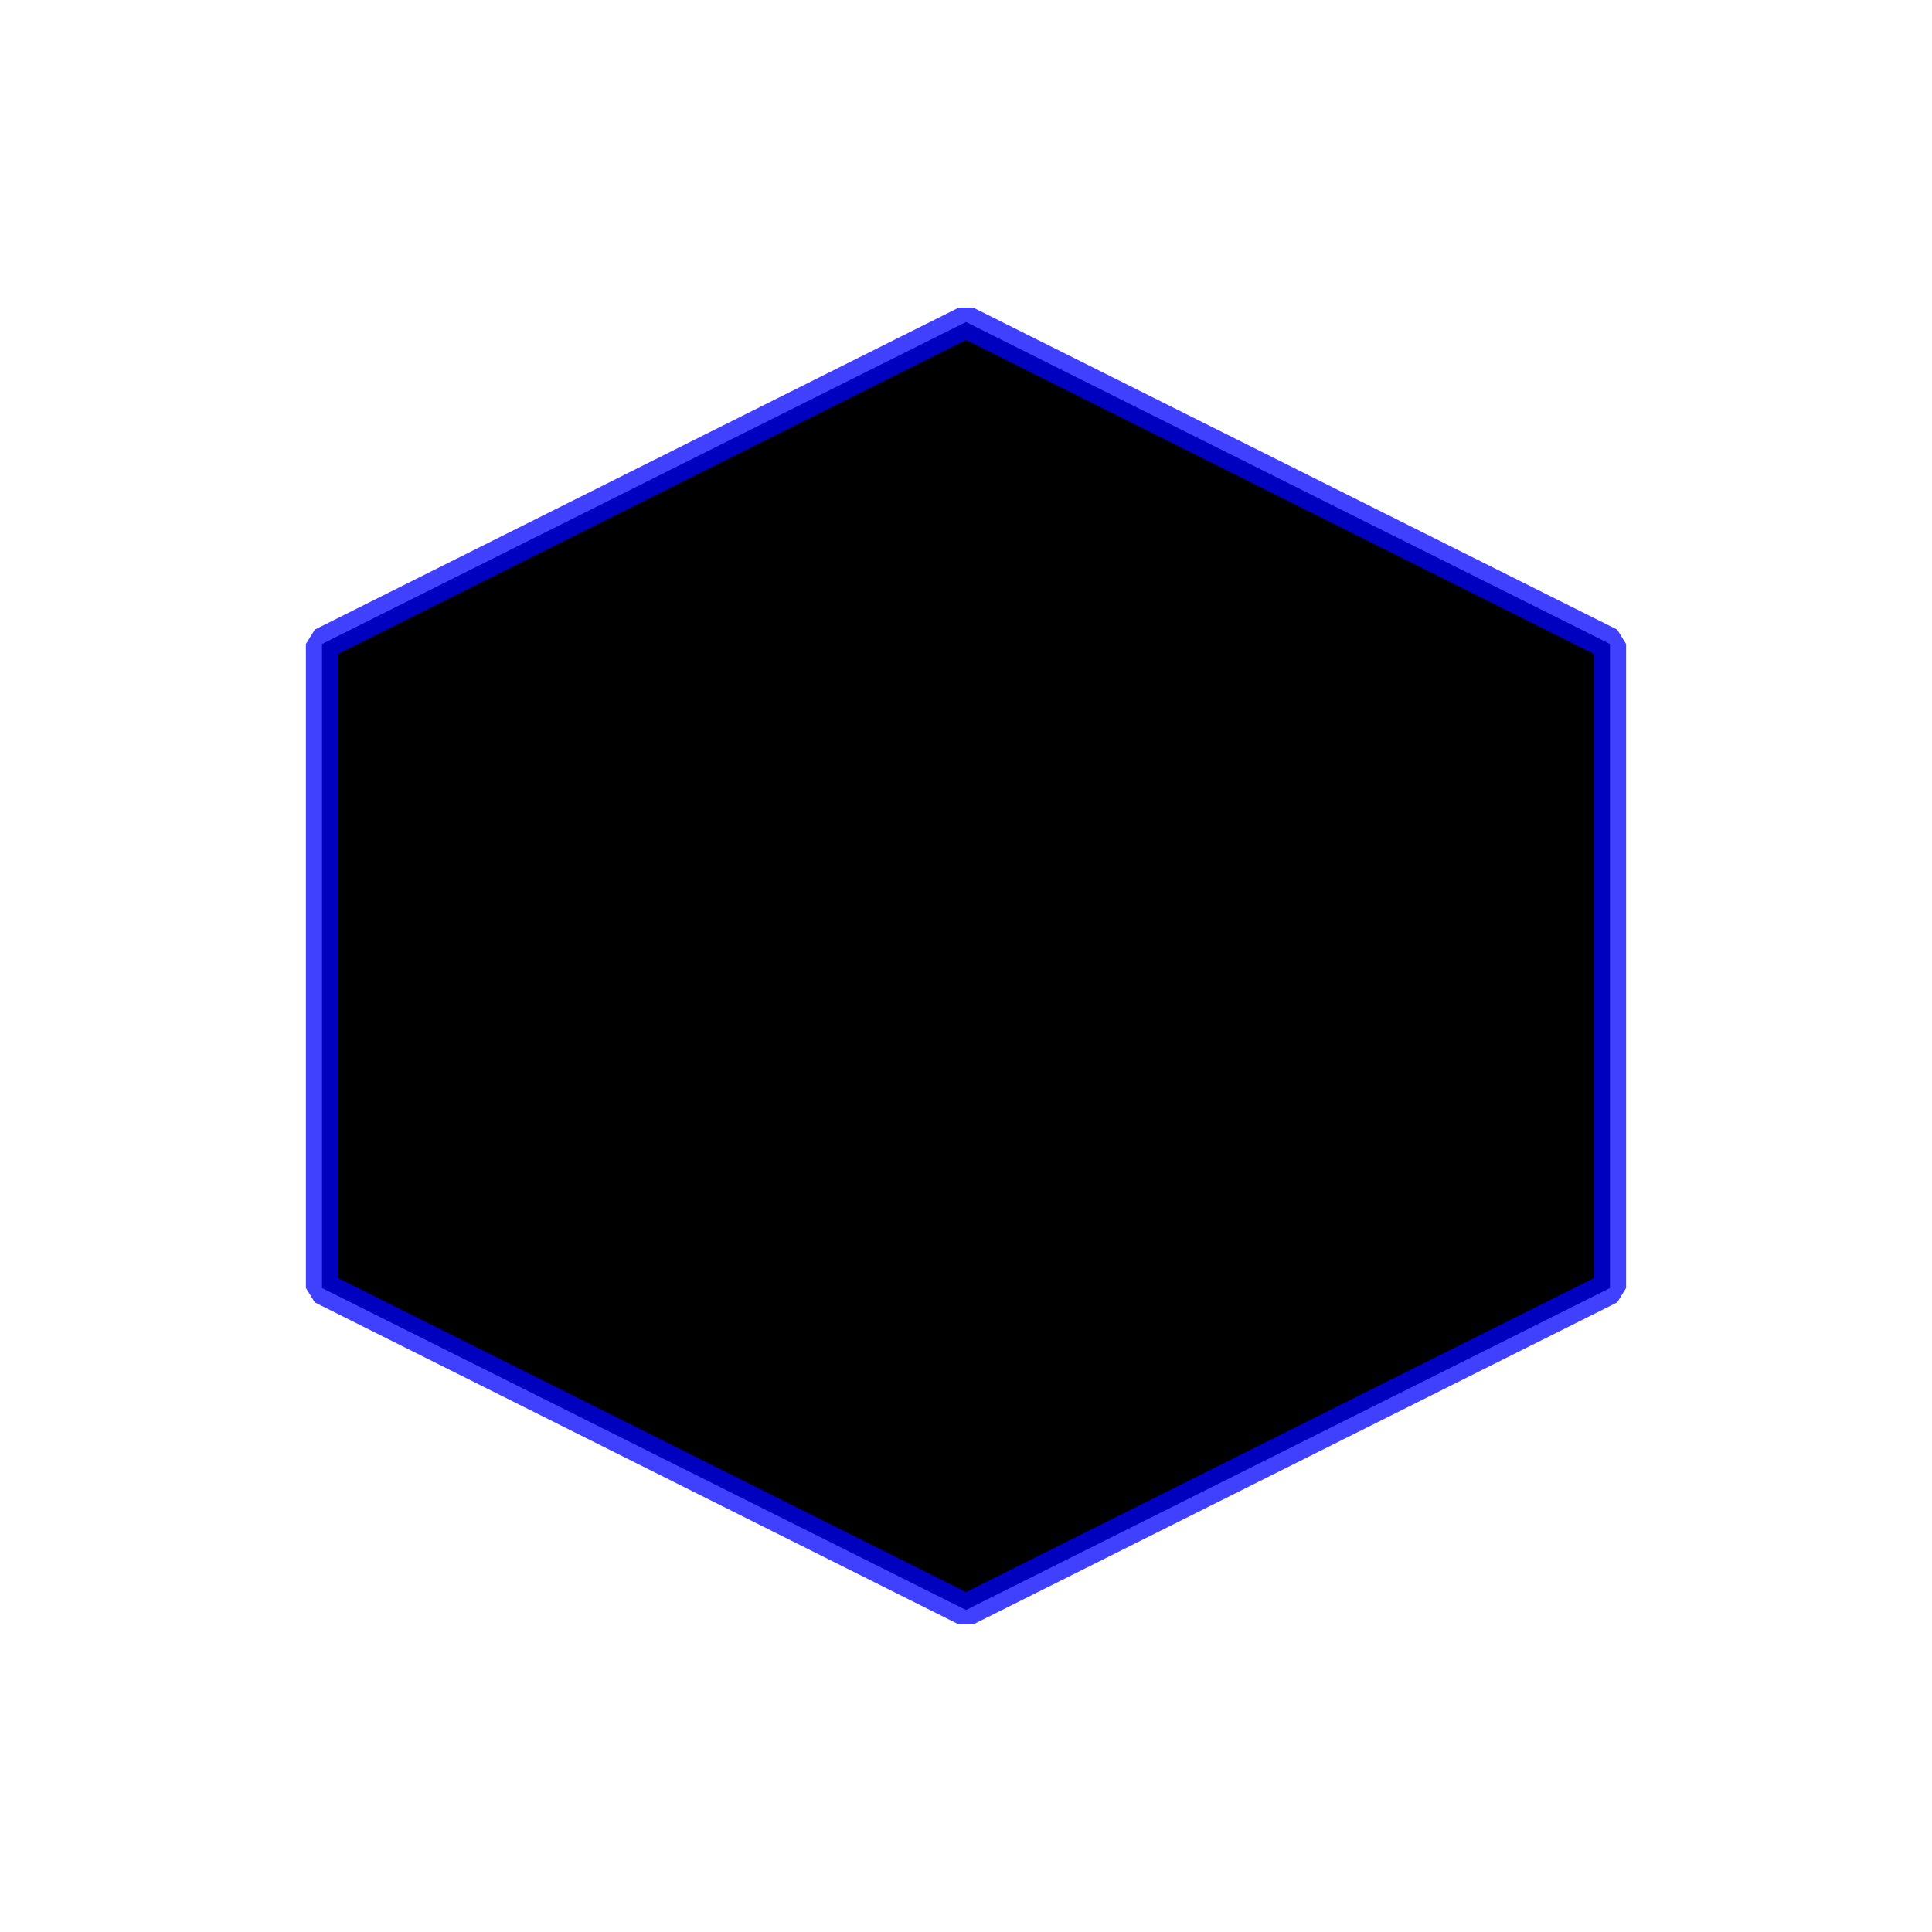
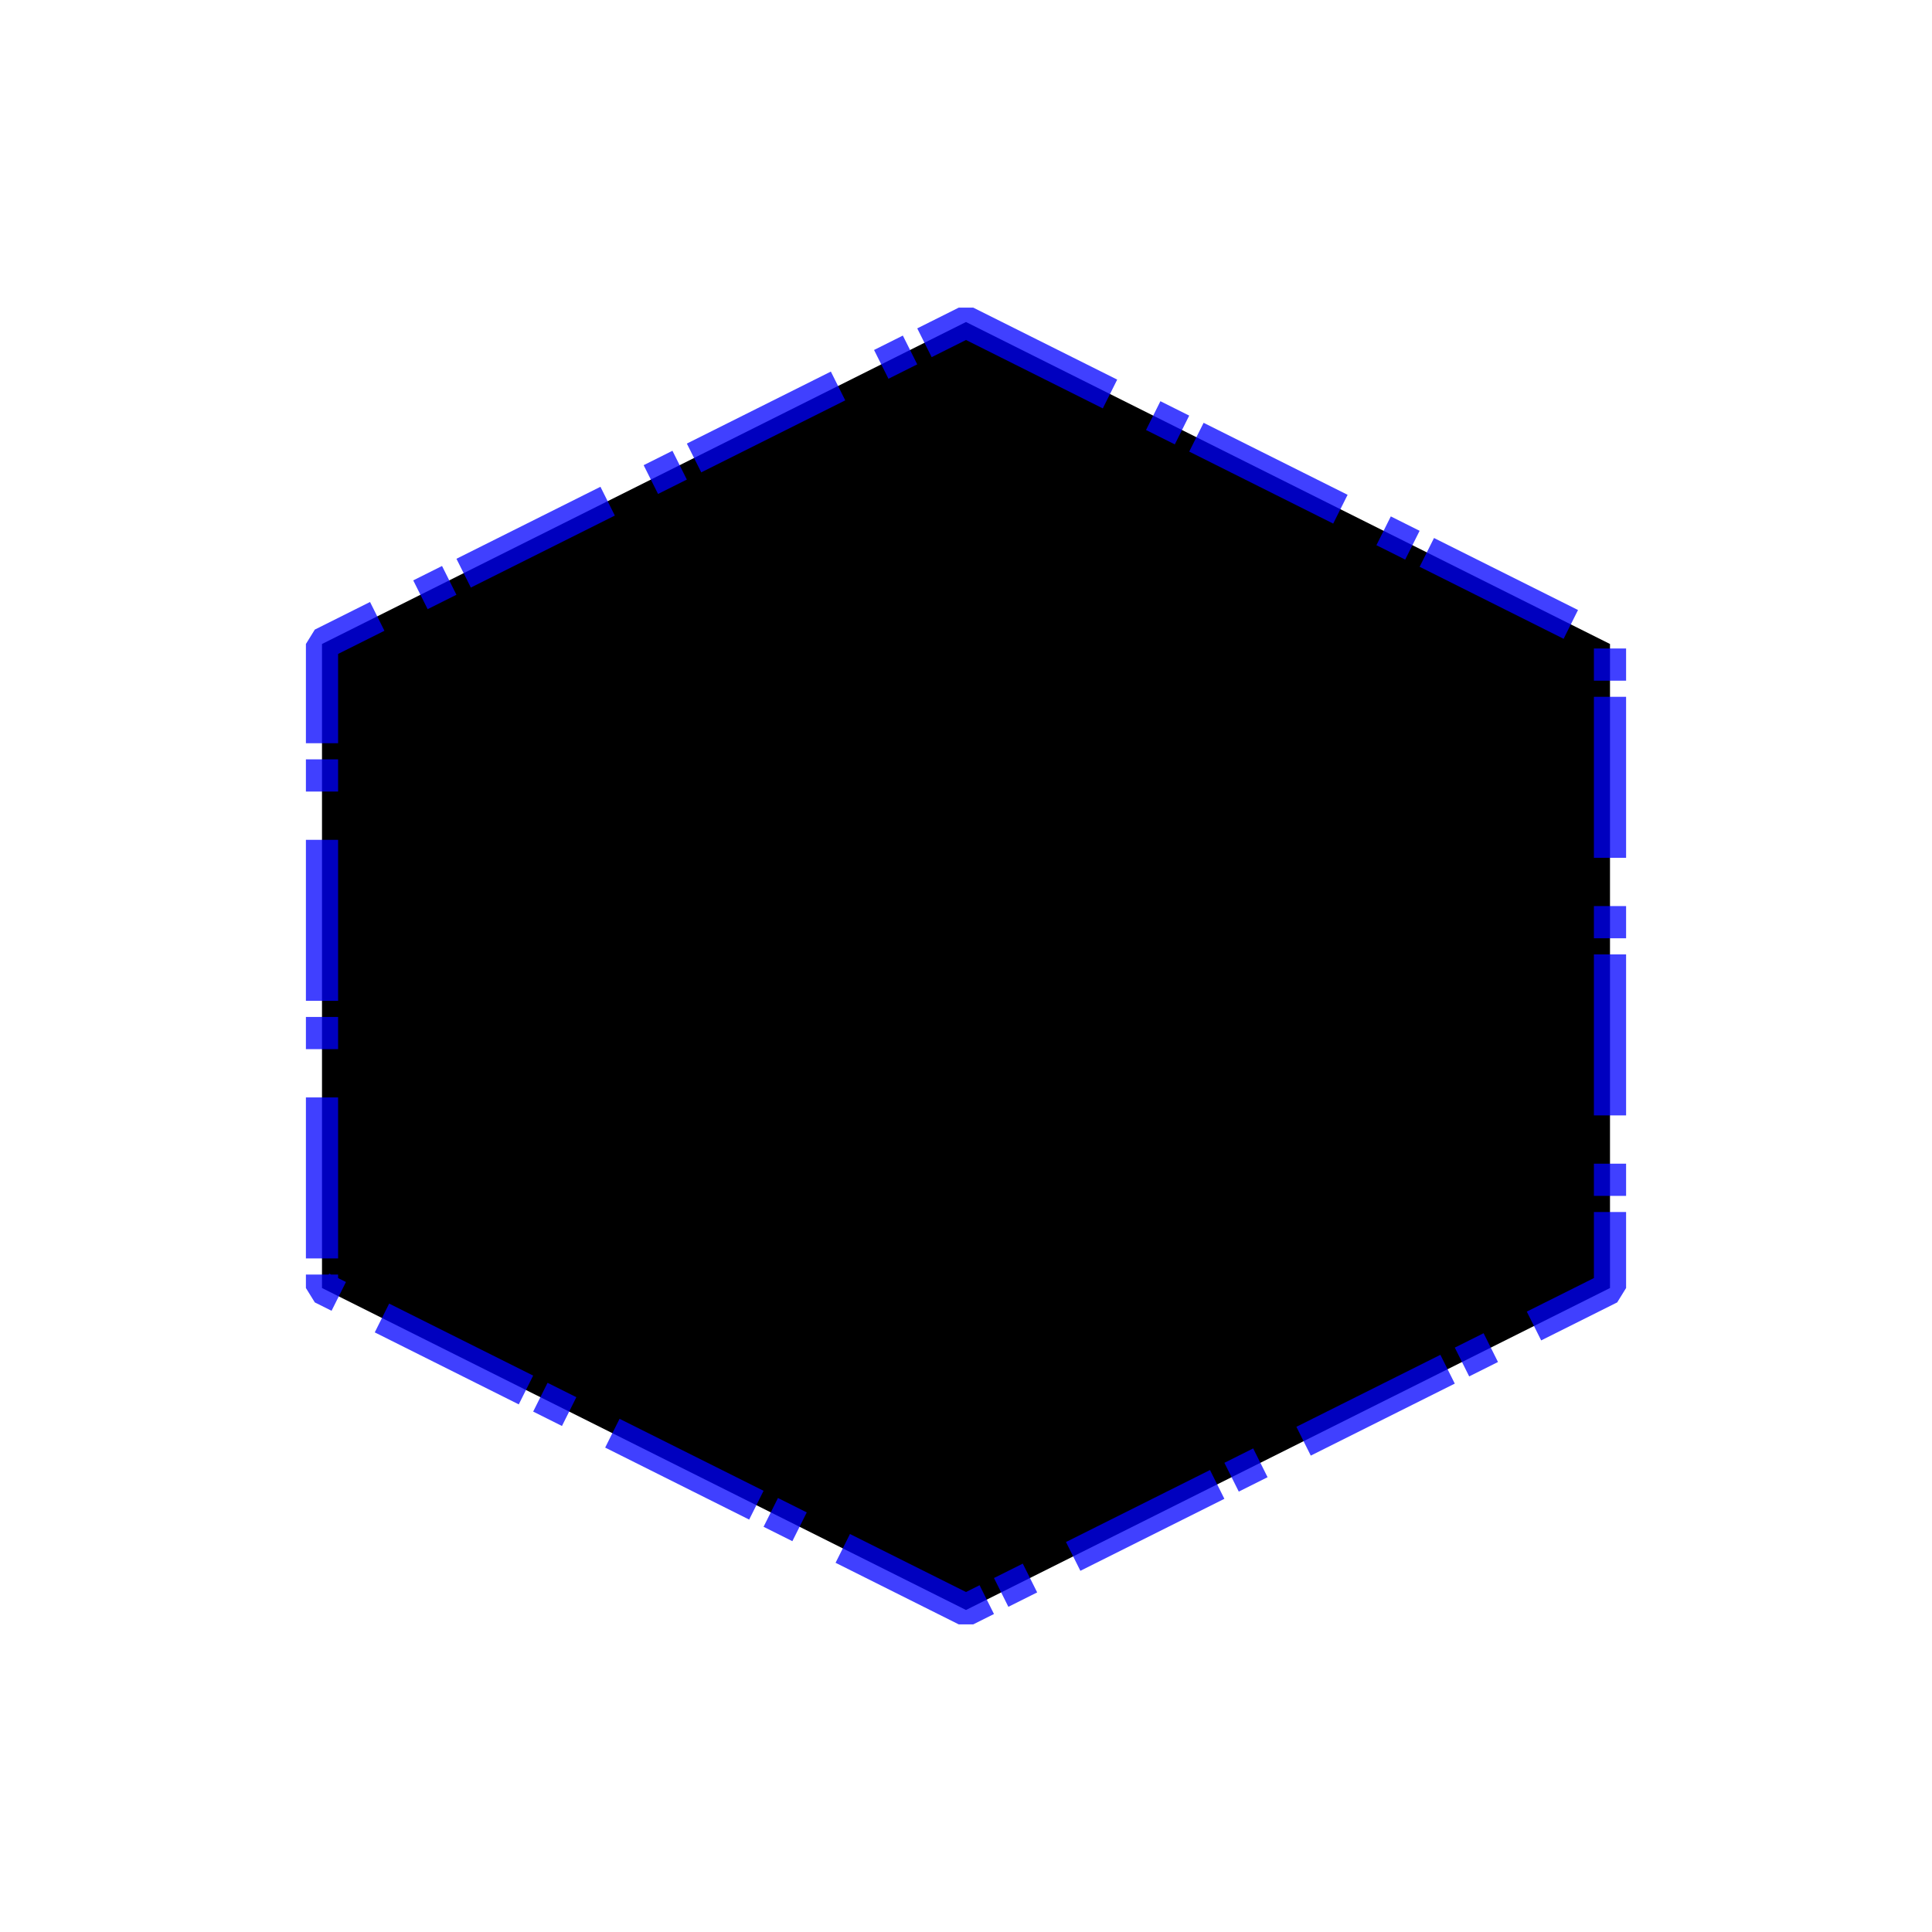
<svg xmlns="http://www.w3.org/2000/svg" width="120" height="120" viewBox="0 0 120 120">
-   <polygon points="60,20 100,40 100,80 60,100 20,80 20,40" style="fill:black;stroke:blue;stroke-linejoin:bevel;stroke-width:2;stroke-opacity:0.75" />
+   <polygon points="60,20 100,40 100,80 60,100 20,80 20,40" style="fill:black;stroke:blue;stroke-linejoin:bevel;stroke-width:2;stroke-opacity:0.75;stroke-dasharray:10,3,2,1" />
</svg>
